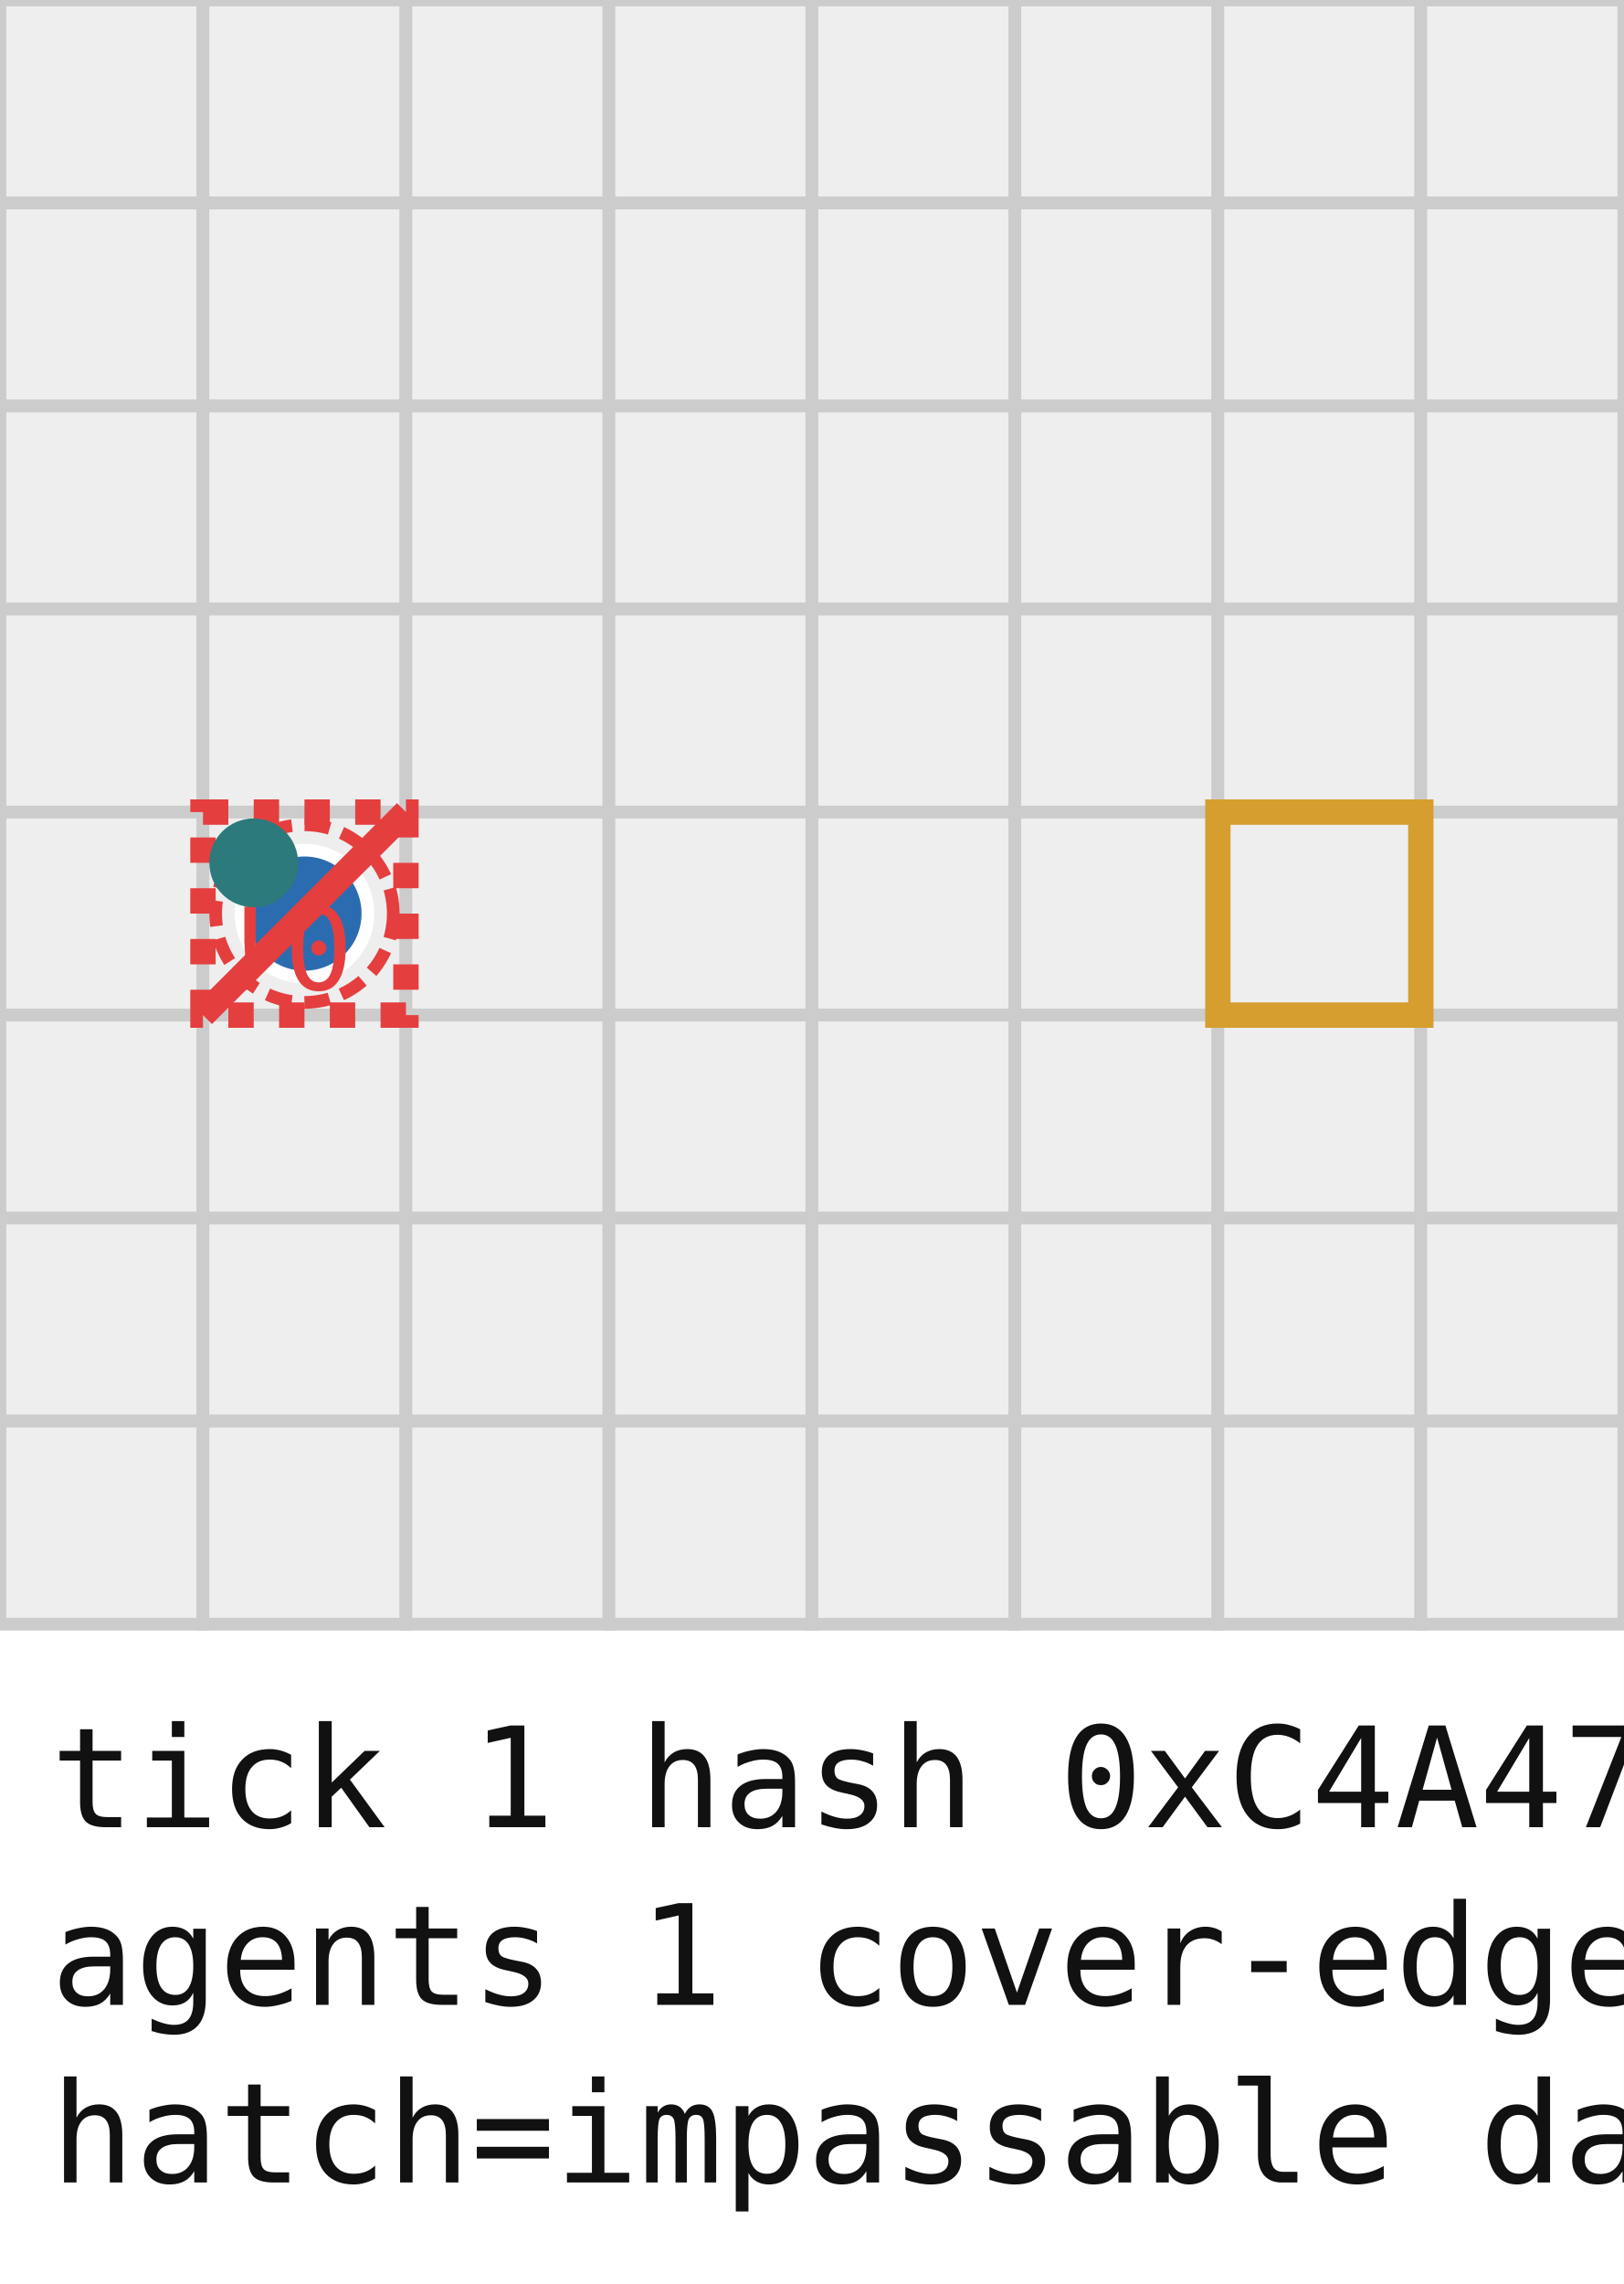
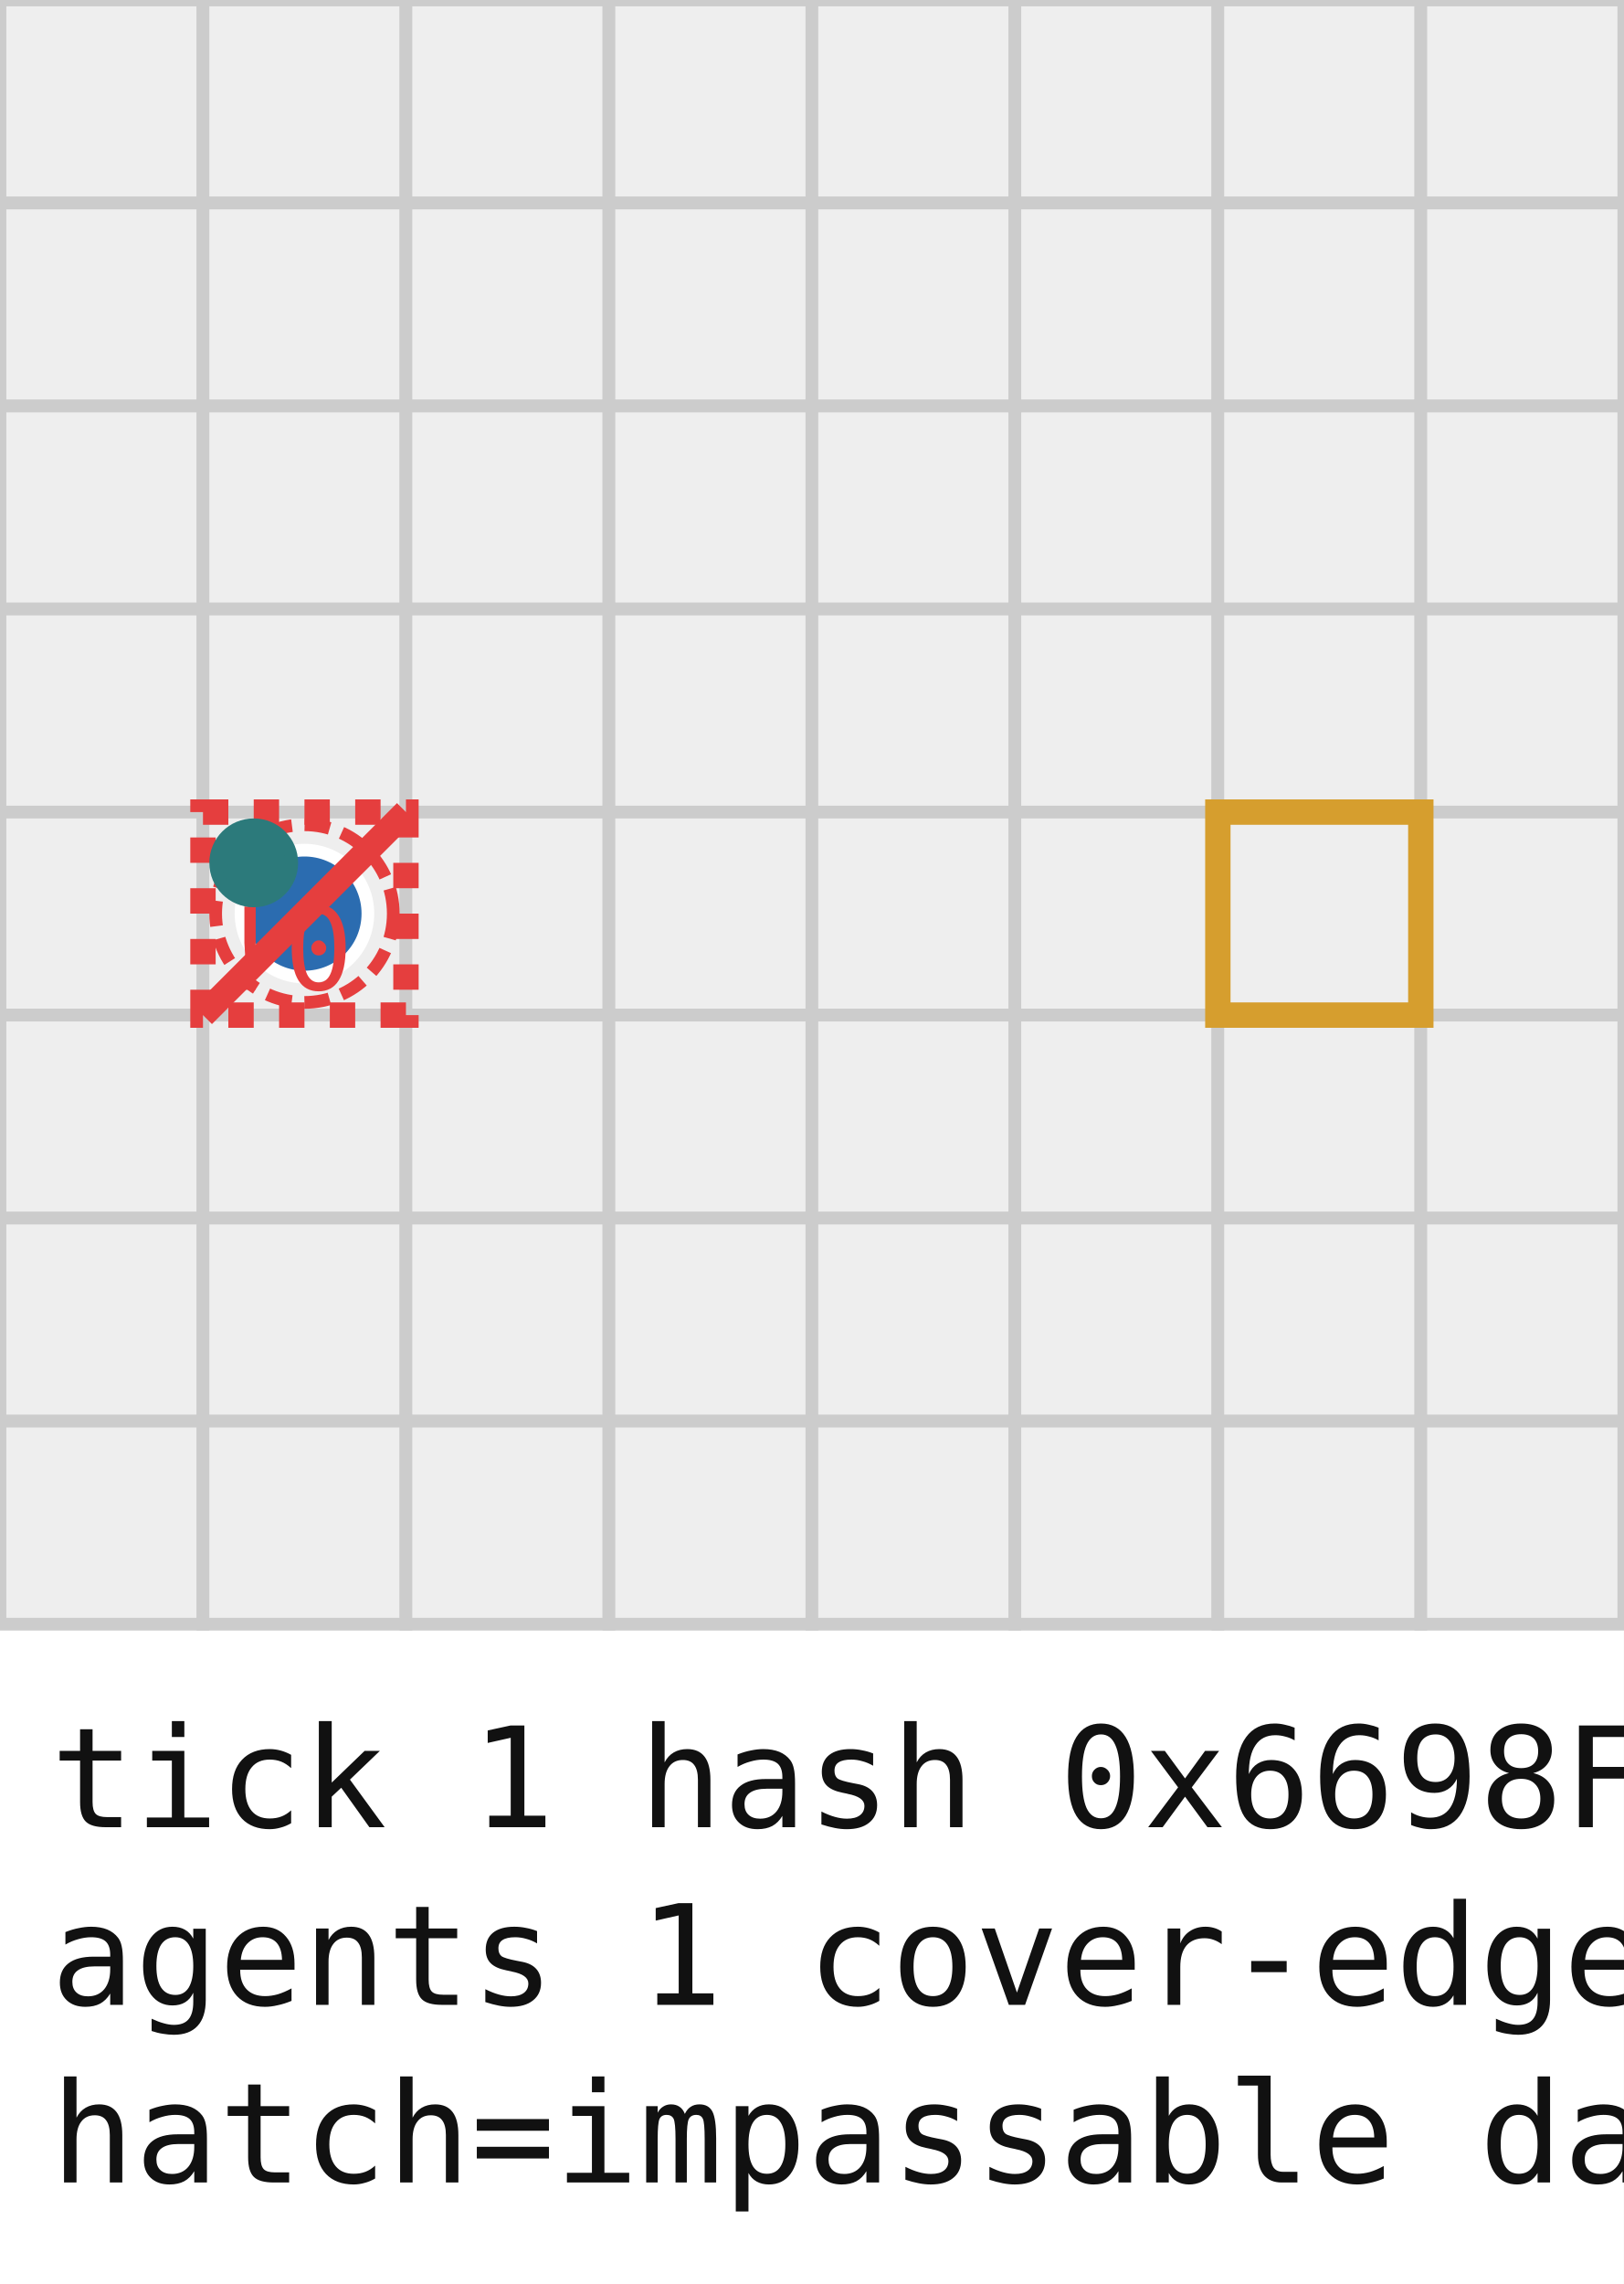
<svg xmlns="http://www.w3.org/2000/svg" width="128" height="180" viewBox="0 0 128 180">
  <defs>
    <pattern id="cw-hatch" width="4" height="4" patternUnits="userSpaceOnUse">
      <path d="M0,4 L4,0" stroke="#8a8a8a" stroke-width="1" />
    </pattern>
  </defs>
  <rect x="0" y="0" width="128" height="180" fill="#ffffff" />
  <rect x="0" y="0" width="16" height="16" fill="rgb(238,238,238)" stroke="#cccccc" stroke-width="1" />
  <rect x="16" y="0" width="16" height="16" fill="rgb(238,238,238)" stroke="#cccccc" stroke-width="1" />
  <rect x="32" y="0" width="16" height="16" fill="rgb(238,238,238)" stroke="#cccccc" stroke-width="1" />
  <rect x="48" y="0" width="16" height="16" fill="rgb(238,238,238)" stroke="#cccccc" stroke-width="1" />
  <rect x="64" y="0" width="16" height="16" fill="rgb(238,238,238)" stroke="#cccccc" stroke-width="1" />
  <rect x="80" y="0" width="16" height="16" fill="rgb(238,238,238)" stroke="#cccccc" stroke-width="1" />
  <rect x="96" y="0" width="16" height="16" fill="rgb(238,238,238)" stroke="#cccccc" stroke-width="1" />
  <rect x="112" y="0" width="16" height="16" fill="rgb(238,238,238)" stroke="#cccccc" stroke-width="1" />
  <rect x="0" y="16" width="16" height="16" fill="rgb(238,238,238)" stroke="#cccccc" stroke-width="1" />
  <rect x="16" y="16" width="16" height="16" fill="rgb(238,238,238)" stroke="#cccccc" stroke-width="1" />
  <rect x="32" y="16" width="16" height="16" fill="rgb(238,238,238)" stroke="#cccccc" stroke-width="1" />
  <rect x="48" y="16" width="16" height="16" fill="rgb(238,238,238)" stroke="#cccccc" stroke-width="1" />
  <rect x="64" y="16" width="16" height="16" fill="rgb(238,238,238)" stroke="#cccccc" stroke-width="1" />
  <rect x="80" y="16" width="16" height="16" fill="rgb(238,238,238)" stroke="#cccccc" stroke-width="1" />
  <rect x="96" y="16" width="16" height="16" fill="rgb(238,238,238)" stroke="#cccccc" stroke-width="1" />
  <rect x="112" y="16" width="16" height="16" fill="rgb(238,238,238)" stroke="#cccccc" stroke-width="1" />
  <rect x="0" y="32" width="16" height="16" fill="rgb(238,238,238)" stroke="#cccccc" stroke-width="1" />
  <rect x="16" y="32" width="16" height="16" fill="rgb(238,238,238)" stroke="#cccccc" stroke-width="1" />
  <rect x="32" y="32" width="16" height="16" fill="rgb(238,238,238)" stroke="#cccccc" stroke-width="1" />
  <rect x="48" y="32" width="16" height="16" fill="rgb(238,238,238)" stroke="#cccccc" stroke-width="1" />
  <rect x="64" y="32" width="16" height="16" fill="rgb(238,238,238)" stroke="#cccccc" stroke-width="1" />
  <rect x="80" y="32" width="16" height="16" fill="rgb(238,238,238)" stroke="#cccccc" stroke-width="1" />
  <rect x="96" y="32" width="16" height="16" fill="rgb(238,238,238)" stroke="#cccccc" stroke-width="1" />
  <rect x="112" y="32" width="16" height="16" fill="rgb(238,238,238)" stroke="#cccccc" stroke-width="1" />
  <rect x="0" y="48" width="16" height="16" fill="rgb(238,238,238)" stroke="#cccccc" stroke-width="1" />
  <rect x="16" y="48" width="16" height="16" fill="rgb(238,238,238)" stroke="#cccccc" stroke-width="1" />
  <rect x="32" y="48" width="16" height="16" fill="rgb(238,238,238)" stroke="#cccccc" stroke-width="1" />
  <rect x="48" y="48" width="16" height="16" fill="rgb(238,238,238)" stroke="#cccccc" stroke-width="1" />
  <rect x="64" y="48" width="16" height="16" fill="rgb(238,238,238)" stroke="#cccccc" stroke-width="1" />
  <rect x="80" y="48" width="16" height="16" fill="rgb(238,238,238)" stroke="#cccccc" stroke-width="1" />
  <rect x="96" y="48" width="16" height="16" fill="rgb(238,238,238)" stroke="#cccccc" stroke-width="1" />
  <rect x="112" y="48" width="16" height="16" fill="rgb(238,238,238)" stroke="#cccccc" stroke-width="1" />
  <rect x="0" y="64" width="16" height="16" fill="rgb(238,238,238)" stroke="#cccccc" stroke-width="1" />
  <rect x="16" y="64" width="16" height="16" fill="rgb(238,238,238)" stroke="#cccccc" stroke-width="1" />
  <rect x="32" y="64" width="16" height="16" fill="rgb(238,238,238)" stroke="#cccccc" stroke-width="1" />
  <rect x="48" y="64" width="16" height="16" fill="rgb(238,238,238)" stroke="#cccccc" stroke-width="1" />
  <rect x="64" y="64" width="16" height="16" fill="rgb(238,238,238)" stroke="#cccccc" stroke-width="1" />
  <rect x="80" y="64" width="16" height="16" fill="rgb(238,238,238)" stroke="#cccccc" stroke-width="1" />
  <rect x="96" y="64" width="16" height="16" fill="rgb(238,238,238)" stroke="#cccccc" stroke-width="1" />
  <rect x="112" y="64" width="16" height="16" fill="rgb(238,238,238)" stroke="#cccccc" stroke-width="1" />
  <rect x="0" y="80" width="16" height="16" fill="rgb(238,238,238)" stroke="#cccccc" stroke-width="1" />
  <rect x="16" y="80" width="16" height="16" fill="rgb(238,238,238)" stroke="#cccccc" stroke-width="1" />
  <rect x="32" y="80" width="16" height="16" fill="rgb(238,238,238)" stroke="#cccccc" stroke-width="1" />
  <rect x="48" y="80" width="16" height="16" fill="rgb(238,238,238)" stroke="#cccccc" stroke-width="1" />
  <rect x="64" y="80" width="16" height="16" fill="rgb(238,238,238)" stroke="#cccccc" stroke-width="1" />
  <rect x="80" y="80" width="16" height="16" fill="rgb(238,238,238)" stroke="#cccccc" stroke-width="1" />
  <rect x="96" y="80" width="16" height="16" fill="rgb(238,238,238)" stroke="#cccccc" stroke-width="1" />
  <rect x="112" y="80" width="16" height="16" fill="rgb(238,238,238)" stroke="#cccccc" stroke-width="1" />
  <rect x="0" y="96" width="16" height="16" fill="rgb(238,238,238)" stroke="#cccccc" stroke-width="1" />
  <rect x="16" y="96" width="16" height="16" fill="rgb(238,238,238)" stroke="#cccccc" stroke-width="1" />
  <rect x="32" y="96" width="16" height="16" fill="rgb(238,238,238)" stroke="#cccccc" stroke-width="1" />
  <rect x="48" y="96" width="16" height="16" fill="rgb(238,238,238)" stroke="#cccccc" stroke-width="1" />
  <rect x="64" y="96" width="16" height="16" fill="rgb(238,238,238)" stroke="#cccccc" stroke-width="1" />
  <rect x="80" y="96" width="16" height="16" fill="rgb(238,238,238)" stroke="#cccccc" stroke-width="1" />
  <rect x="96" y="96" width="16" height="16" fill="rgb(238,238,238)" stroke="#cccccc" stroke-width="1" />
  <rect x="112" y="96" width="16" height="16" fill="rgb(238,238,238)" stroke="#cccccc" stroke-width="1" />
  <rect x="0" y="112" width="16" height="16" fill="rgb(238,238,238)" stroke="#cccccc" stroke-width="1" />
  <rect x="16" y="112" width="16" height="16" fill="rgb(238,238,238)" stroke="#cccccc" stroke-width="1" />
  <rect x="32" y="112" width="16" height="16" fill="rgb(238,238,238)" stroke="#cccccc" stroke-width="1" />
  <rect x="48" y="112" width="16" height="16" fill="rgb(238,238,238)" stroke="#cccccc" stroke-width="1" />
  <rect x="64" y="112" width="16" height="16" fill="rgb(238,238,238)" stroke="#cccccc" stroke-width="1" />
  <rect x="80" y="112" width="16" height="16" fill="rgb(238,238,238)" stroke="#cccccc" stroke-width="1" />
  <rect x="96" y="112" width="16" height="16" fill="rgb(238,238,238)" stroke="#cccccc" stroke-width="1" />
  <rect x="112" y="112" width="16" height="16" fill="rgb(238,238,238)" stroke="#cccccc" stroke-width="1" />
  <rect x="96" y="64" width="16" height="16" fill="none" stroke="#d69e2e" stroke-width="2" />
  <circle cx="24" cy="72" r="5" fill="#2b6cb0" stroke="#ffffff" stroke-width="1" />
  <circle cx="24" cy="72" r="7" fill="none" stroke="#e53e3e" stroke-width="1" stroke-dasharray="2,1" />
  <rect x="16" y="64" width="16" height="16" fill="none" stroke="#e53e3e" stroke-width="2" stroke-dasharray="2,2" />
  <line x1="16" y1="80" x2="32" y2="64" stroke="#e53e3e" stroke-width="2" />
  <text x="17" y="78" font-family="monospace" font-size="9" fill="#e53e3e">!0</text>
  <circle cx="20" cy="68" r="3" fill="#2c7a7b" stroke="#2c7a7b" stroke-width="1" />
-   <text x="4" y="144" font-family="monospace" font-size="11" fill="#111111">tick 1  hash 0xC4A4740F81F7F4CD  draws 0</text>
+   <text x="4" y="144" font-family="monospace" font-size="11" fill="#111111">tick 1  hash 0x6698FC68DC917150  draws 0</text>
  <text x="4" y="158" font-family="monospace" font-size="11" fill="#111111">agents 1  cover-edges 0  events 2</text>
  <text x="4" y="172" font-family="monospace" font-size="11" fill="#111111">hatch=impassable  dark border=opaque  darker fill=higher elevation  triangle=cover  circle=agent</text>
</svg>
